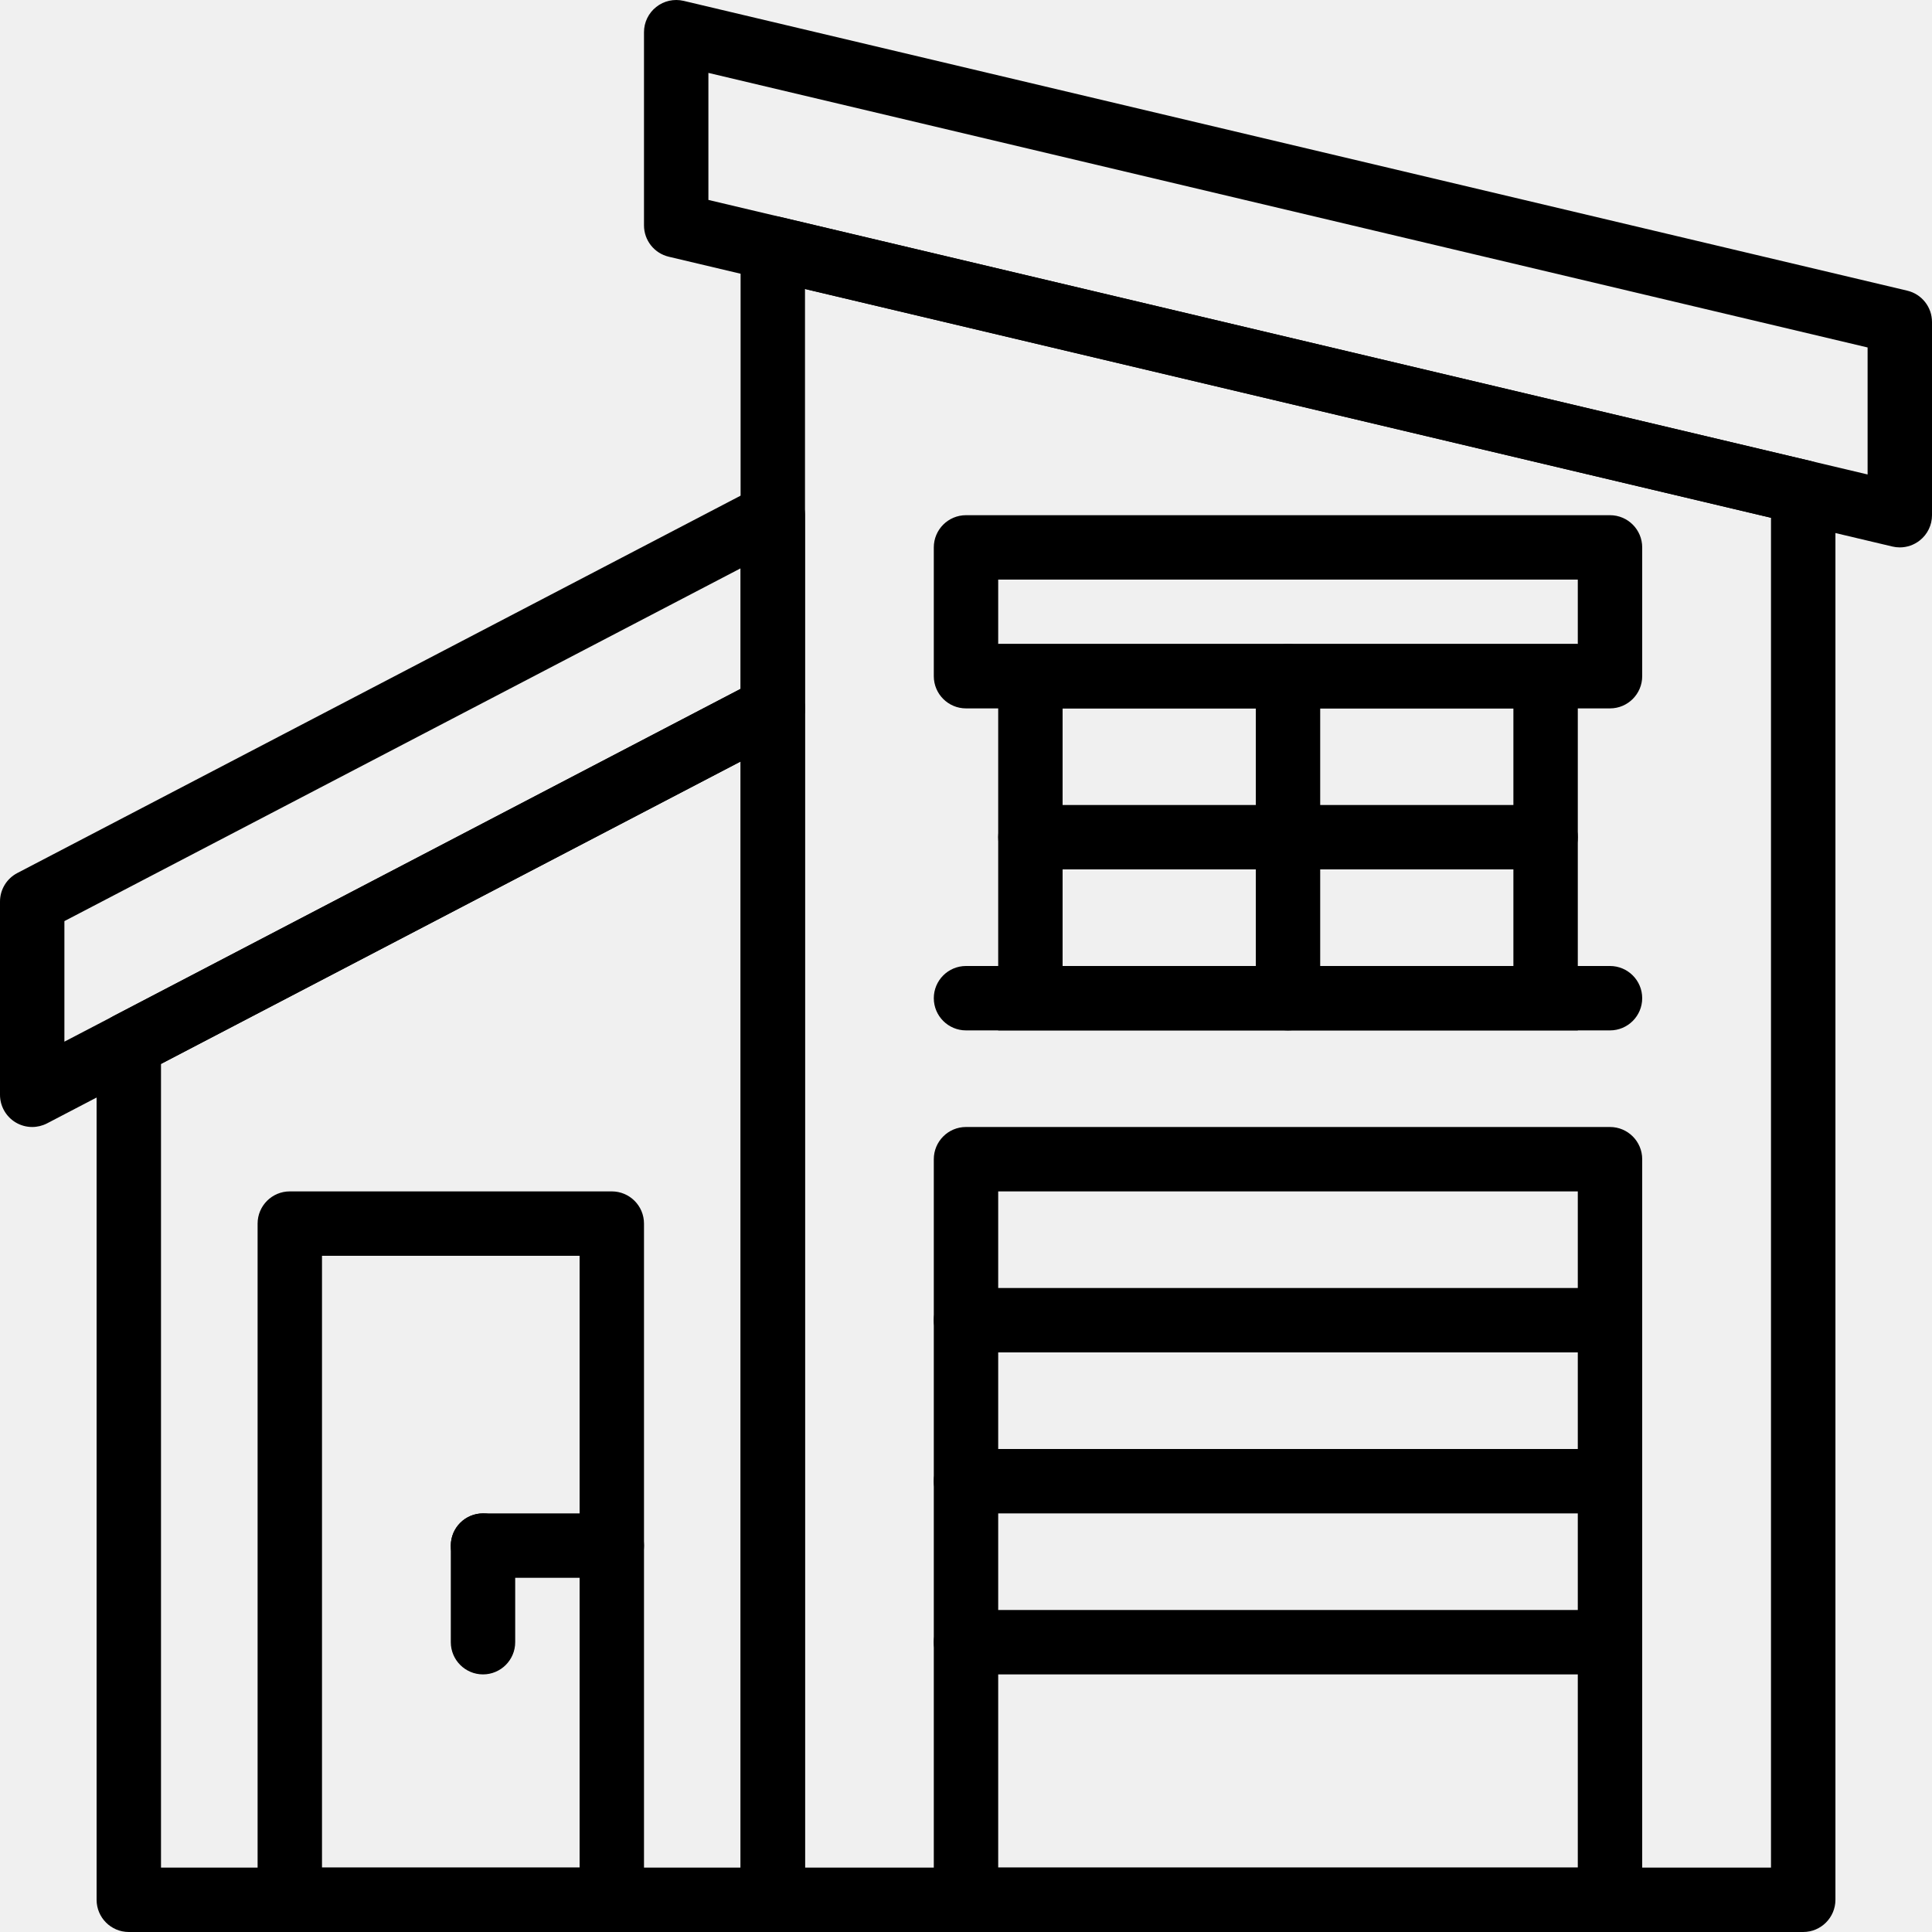
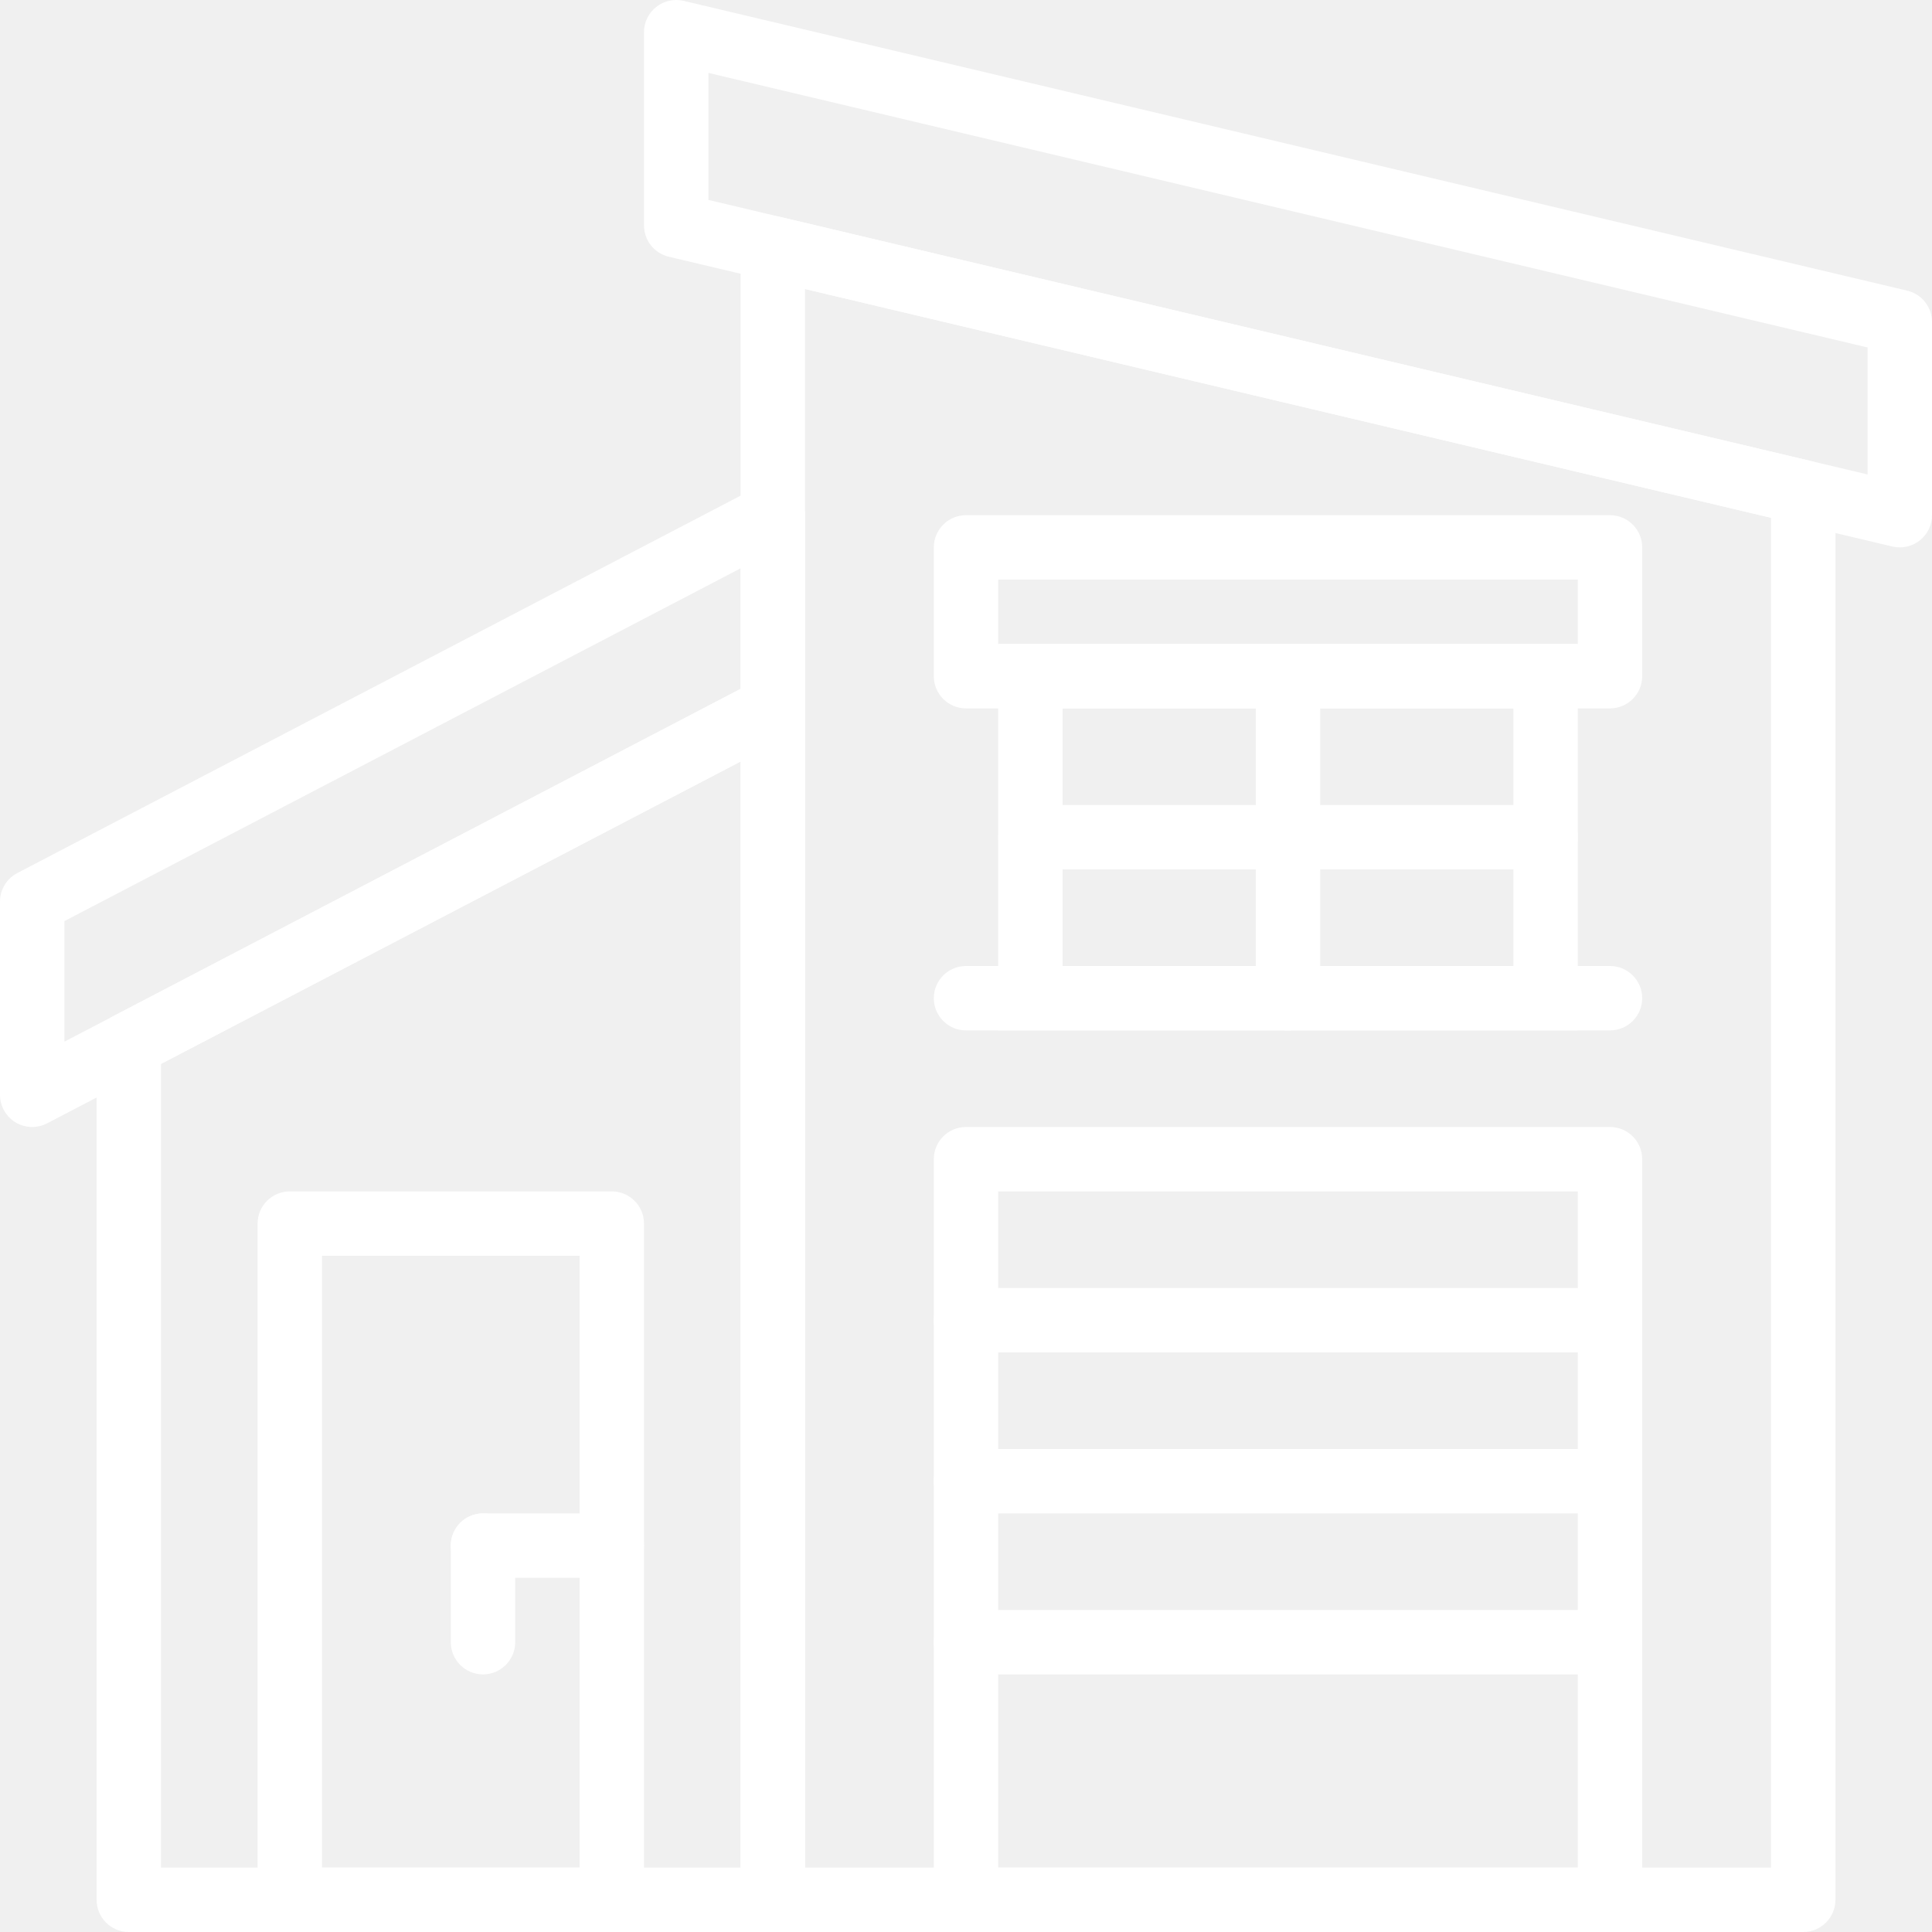
- <svg xmlns="http://www.w3.org/2000/svg" version="1.1" id="Capa_1" x="0px" y="0px" viewBox="0 0 512 512" style="enable-background:new 0 0 512 512;" xml:space="preserve">
-   <g>
-     <g>
-       <path d="M209.229,129.236c-2.56-1.553-5.726-1.655-8.371-0.273L4.591,231.363C1.766,232.839,0,235.749,0,238.932v51.2    c0,2.978,1.562,5.751,4.105,7.296c1.365,0.828,2.893,1.237,4.429,1.237c1.357,0,2.705-0.324,3.942-0.964l196.267-102.4    c2.825-1.476,4.591-4.386,4.591-7.569v-51.2C213.333,133.546,211.772,130.781,209.229,129.236z M196.267,182.561l-179.2,93.491    v-31.949l179.2-93.491V182.561z" />
-     </g>
-   </g>
-   <g>
-     <g>
-       <path d="M505.438,77.029l-324.267-76.8c-2.543-0.597-5.222-0.009-7.262,1.613c-2.048,1.613-3.243,4.079-3.243,6.69v51.2    c0,3.951,2.714,7.39,6.571,8.303l324.267,76.8c0.649,0.154,1.306,0.23,1.963,0.23c1.903,0,3.772-0.64,5.291-1.843    c2.048-1.613,3.243-4.079,3.243-6.69v-51.2C512,81.373,509.286,77.942,505.438,77.029z M494.933,125.738l-307.2-72.755V19.318    l307.2,72.764V125.738z" />
-     </g>
-   </g>
-   <g>
-     <g>
-       <path d="M162.133,315.732H76.8c-4.71,0-8.533,3.823-8.533,8.533v179.2c0,4.71,3.823,8.533,8.533,8.533h85.333    c4.71,0,8.533-3.823,8.533-8.533v-179.2C170.667,319.555,166.844,315.732,162.133,315.732z M153.6,494.932H85.333V332.799H153.6    V494.932z" />
-     </g>
-   </g>
-   <g>
-     <g>
-       <path d="M479.838,122.162L206.771,57.488c-2.543-0.606-5.214,0-7.262,1.613s-3.243,4.079-3.243,6.69v437.675    c0,4.71,3.823,8.533,8.533,8.533h273.067c4.71,0,8.533-3.823,8.542-8.533V130.465    C486.409,126.514,483.686,123.075,479.838,122.162z M469.333,494.932h-256V76.586l256,60.629V494.932z" />
-     </g>
-   </g>
-   <g>
-     <g>
-       <path d="M209.229,180.428c-2.56-1.553-5.726-1.647-8.371-0.273L30.191,269.2c-2.825,1.476-4.591,4.386-4.591,7.569v226.697    c0,4.71,3.823,8.533,8.533,8.533H204.8c4.71,0,8.533-3.823,8.533-8.533V187.732C213.333,184.745,211.772,181.981,209.229,180.428z     M196.267,494.932h-153.6V281.94l153.6-80.137V494.932z" />
-     </g>
-   </g>
-   <g>
-     <g>
-       <path d="M426.667,298.666H256c-4.71,0-8.533,3.823-8.533,8.533v196.267c0,4.71,3.823,8.533,8.533,8.533h170.667    c4.71,0,8.533-3.823,8.533-8.533V307.199C435.2,302.488,431.377,298.666,426.667,298.666z M418.133,494.932h-153.6v-179.2h153.6    V494.932z" />
-     </g>
-   </g>
-   <g>
-     <g>
-       <path d="M426.667,341.332H256c-4.71,0-8.533,3.823-8.533,8.533s3.823,8.533,8.533,8.533h170.667c4.71,0,8.533-3.823,8.533-8.533    S431.377,341.332,426.667,341.332z" />
-     </g>
-   </g>
-   <g>
-     <g>
-       <path d="M426.667,383.999H256c-4.71,0-8.533,3.823-8.533,8.533c0,4.71,3.823,8.533,8.533,8.533h170.667    c4.71,0,8.533-3.823,8.533-8.533C435.2,387.822,431.377,383.999,426.667,383.999z" />
-     </g>
-   </g>
-   <g>
-     <g>
-       <path d="M426.667,426.666H256c-4.71,0-8.533,3.823-8.533,8.533s3.823,8.533,8.533,8.533h170.667c4.71,0,8.533-3.823,8.533-8.533    S431.377,426.666,426.667,426.666z" />
-     </g>
-   </g>
-   <g>
-     <g>
-       <path d="M162.133,401.066H128c-4.71,0-8.533,3.823-8.533,8.533s3.823,8.533,8.533,8.533h34.133c4.71,0,8.533-3.823,8.533-8.533    S166.844,401.066,162.133,401.066z" />
-     </g>
-   </g>
-   <g>
-     <g>
-       <path d="M128,401.066c-4.71,0-8.533,3.823-8.533,8.533v25.6c0,4.71,3.823,8.533,8.533,8.533s8.533-3.823,8.533-8.533v-25.6    C136.533,404.889,132.71,401.066,128,401.066z" />
-     </g>
-   </g>
-   <g>
-     <g>
-       <path d="M426.667,136.532H256c-4.71,0-8.533,3.823-8.533,8.533v34.133c0,4.71,3.823,8.533,8.533,8.533h170.667    c4.71,0,8.533-3.823,8.533-8.533v-34.133C435.2,140.355,431.377,136.532,426.667,136.532z M418.133,170.666h-153.6v-17.067h153.6    V170.666z" />
-     </g>
-   </g>
-   <g>
-     <g>
-       <path d="M264.533,170.666v102.4h153.6v-102.4H264.533z M401.067,255.999H281.6v-68.267h119.467V255.999z" />
-     </g>
-   </g>
-   <g>
-     <g>
-       <path d="M341.333,170.666c-4.71,0-8.533,3.823-8.533,8.533v85.333c0,4.71,3.823,8.533,8.533,8.533s8.533-3.823,8.533-8.533    v-85.333C349.867,174.488,346.044,170.666,341.333,170.666z" />
-     </g>
-   </g>
-   <g>
-     <g>
-       <path d="M409.6,213.332H273.067c-4.71,0-8.533,3.823-8.533,8.533c0,4.71,3.823,8.533,8.533,8.533H409.6    c4.71,0,8.533-3.823,8.533-8.533C418.133,217.155,414.31,213.332,409.6,213.332z" />
-     </g>
-   </g>
-   <g>
-     <g>
-       <path d="M426.667,255.999H256c-4.71,0-8.533,3.823-8.533,8.533c0,4.71,3.823,8.533,8.533,8.533h170.667    c4.71,0,8.533-3.823,8.533-8.533C435.2,259.822,431.377,255.999,426.667,255.999z" />
-     </g>
-   </g>
-   <g>
- </g>
-   <g>
- </g>
-   <g>
- </g>
-   <g>
- </g>
-   <g>
- </g>
-   <g>
- </g>
-   <g>
- </g>
-   <g>
- </g>
-   <g>
- </g>
-   <g>
- </g>
-   <g>
- </g>
-   <g>
- </g>
-   <g>
- </g>
-   <g>
- </g>
-   <g>
- </g>
+ <svg xmlns="http://www.w3.org/2000/svg" viewBox="0 0 512 512" fill="#ffffff">
+   <path d="M209.229 129.236a8.514 8.514 0 00-8.371-.273L4.591 231.363A8.533 8.533 0 000 238.932v51.2a8.55 8.55 0 004.105 7.296 8.514 8.514 0 004.429 1.237 8.565 8.565 0 003.942-.964l196.267-102.4a8.533 8.533 0 004.591-7.569v-51.2a8.543 8.543 0 00-4.105-7.296zm-12.962 53.325l-179.2 93.491v-31.949l179.2-93.491v31.949zM505.438 77.029L181.171.229a8.534 8.534 0 00-7.262 1.613 8.514 8.514 0 00-3.243 6.69v51.2a8.532 8.532 0 006.571 8.303l324.267 76.8a8.526 8.526 0 007.254-1.613 8.514 8.514 0 003.243-6.69v-51.2a8.53 8.53 0 00-6.563-8.303zm-10.505 48.709l-307.2-72.755V19.318l307.2 72.764v33.656zM162.133 315.732H76.8a8.536 8.536 0 00-8.533 8.533v179.2a8.536 8.536 0 008.533 8.533h85.333a8.536 8.536 0 008.533-8.533v-179.2c.001-4.71-3.822-8.533-8.533-8.533zm-8.533 179.2H85.333V332.799H153.6v162.133z" />
+   <path d="M479.838 122.162L206.771 57.488c-2.543-.606-5.214 0-7.262 1.613s-3.243 4.079-3.243 6.69v437.675a8.536 8.536 0 008.533 8.533h273.067c4.71 0 8.533-3.823 8.542-8.533V130.465a8.54 8.54 0 00-6.57-8.303zm-10.505 372.77h-256V76.586l256 60.629v357.717z" />
+   <path d="M209.229 180.428a8.534 8.534 0 00-8.371-.273L30.191 269.2a8.533 8.533 0 00-4.591 7.569v226.697a8.536 8.536 0 008.533 8.533H204.8a8.536 8.536 0 008.533-8.533V187.732a8.562 8.562 0 00-4.104-7.304zm-12.962 314.504h-153.6V281.94l153.6-80.137v293.129zM426.667 298.666H256a8.536 8.536 0 00-8.533 8.533v196.267a8.536 8.536 0 008.533 8.533h170.667a8.536 8.536 0 008.533-8.533V307.199a8.536 8.536 0 00-8.533-8.533zm-8.534 196.266h-153.6v-179.2h153.6v179.2z" />
+   <path d="M426.667 341.332H256c-4.71 0-8.533 3.823-8.533 8.533s3.823 8.533 8.533 8.533h170.667c4.71 0 8.533-3.823 8.533-8.533s-3.823-8.533-8.533-8.533zM426.667 383.999H256a8.536 8.536 0 00-8.533 8.533 8.536 8.536 0 008.533 8.533h170.667a8.536 8.536 0 008.533-8.533 8.536 8.536 0 00-8.533-8.533zM426.667 426.666H256c-4.71 0-8.533 3.823-8.533 8.533s3.823 8.533 8.533 8.533h170.667c4.71 0 8.533-3.823 8.533-8.533s-3.823-8.533-8.533-8.533zM162.133 401.066H128c-4.71 0-8.533 3.823-8.533 8.533s3.823 8.533 8.533 8.533h34.133c4.71 0 8.533-3.823 8.533-8.533s-3.822-8.533-8.533-8.533z" />
+   <path d="M128 401.066a8.536 8.536 0 00-8.533 8.533v25.6c0 4.71 3.823 8.533 8.533 8.533s8.533-3.823 8.533-8.533v-25.6a8.536 8.536 0 00-8.533-8.533zM426.667 136.532H256a8.536 8.536 0 00-8.533 8.533v34.133a8.536 8.536 0 008.533 8.533h170.667a8.536 8.536 0 008.533-8.533v-34.133a8.536 8.536 0 00-8.533-8.533zm-8.534 34.134h-153.6v-17.067h153.6v17.067z" />
+   <path d="M264.533 170.666v102.4h153.6v-102.4h-153.6zm136.534 85.333H281.6v-68.267h119.467v68.267z" />
+   <path d="M341.333 170.666a8.536 8.536 0 00-8.533 8.533v85.333c0 4.71 3.823 8.533 8.533 8.533s8.533-3.823 8.533-8.533v-85.333c.001-4.711-3.822-8.533-8.533-8.533z" />
+   <path d="M409.6 213.332H273.067a8.536 8.536 0 00-8.533 8.533 8.536 8.536 0 008.533 8.533H409.6a8.536 8.536 0 008.533-8.533 8.536 8.536 0 00-8.533-8.533zM426.667 255.999H256a8.536 8.536 0 00-8.533 8.533 8.536 8.536 0 008.533 8.533h170.667a8.536 8.536 0 008.533-8.533 8.536 8.536 0 00-8.533-8.533z" />
</svg>
